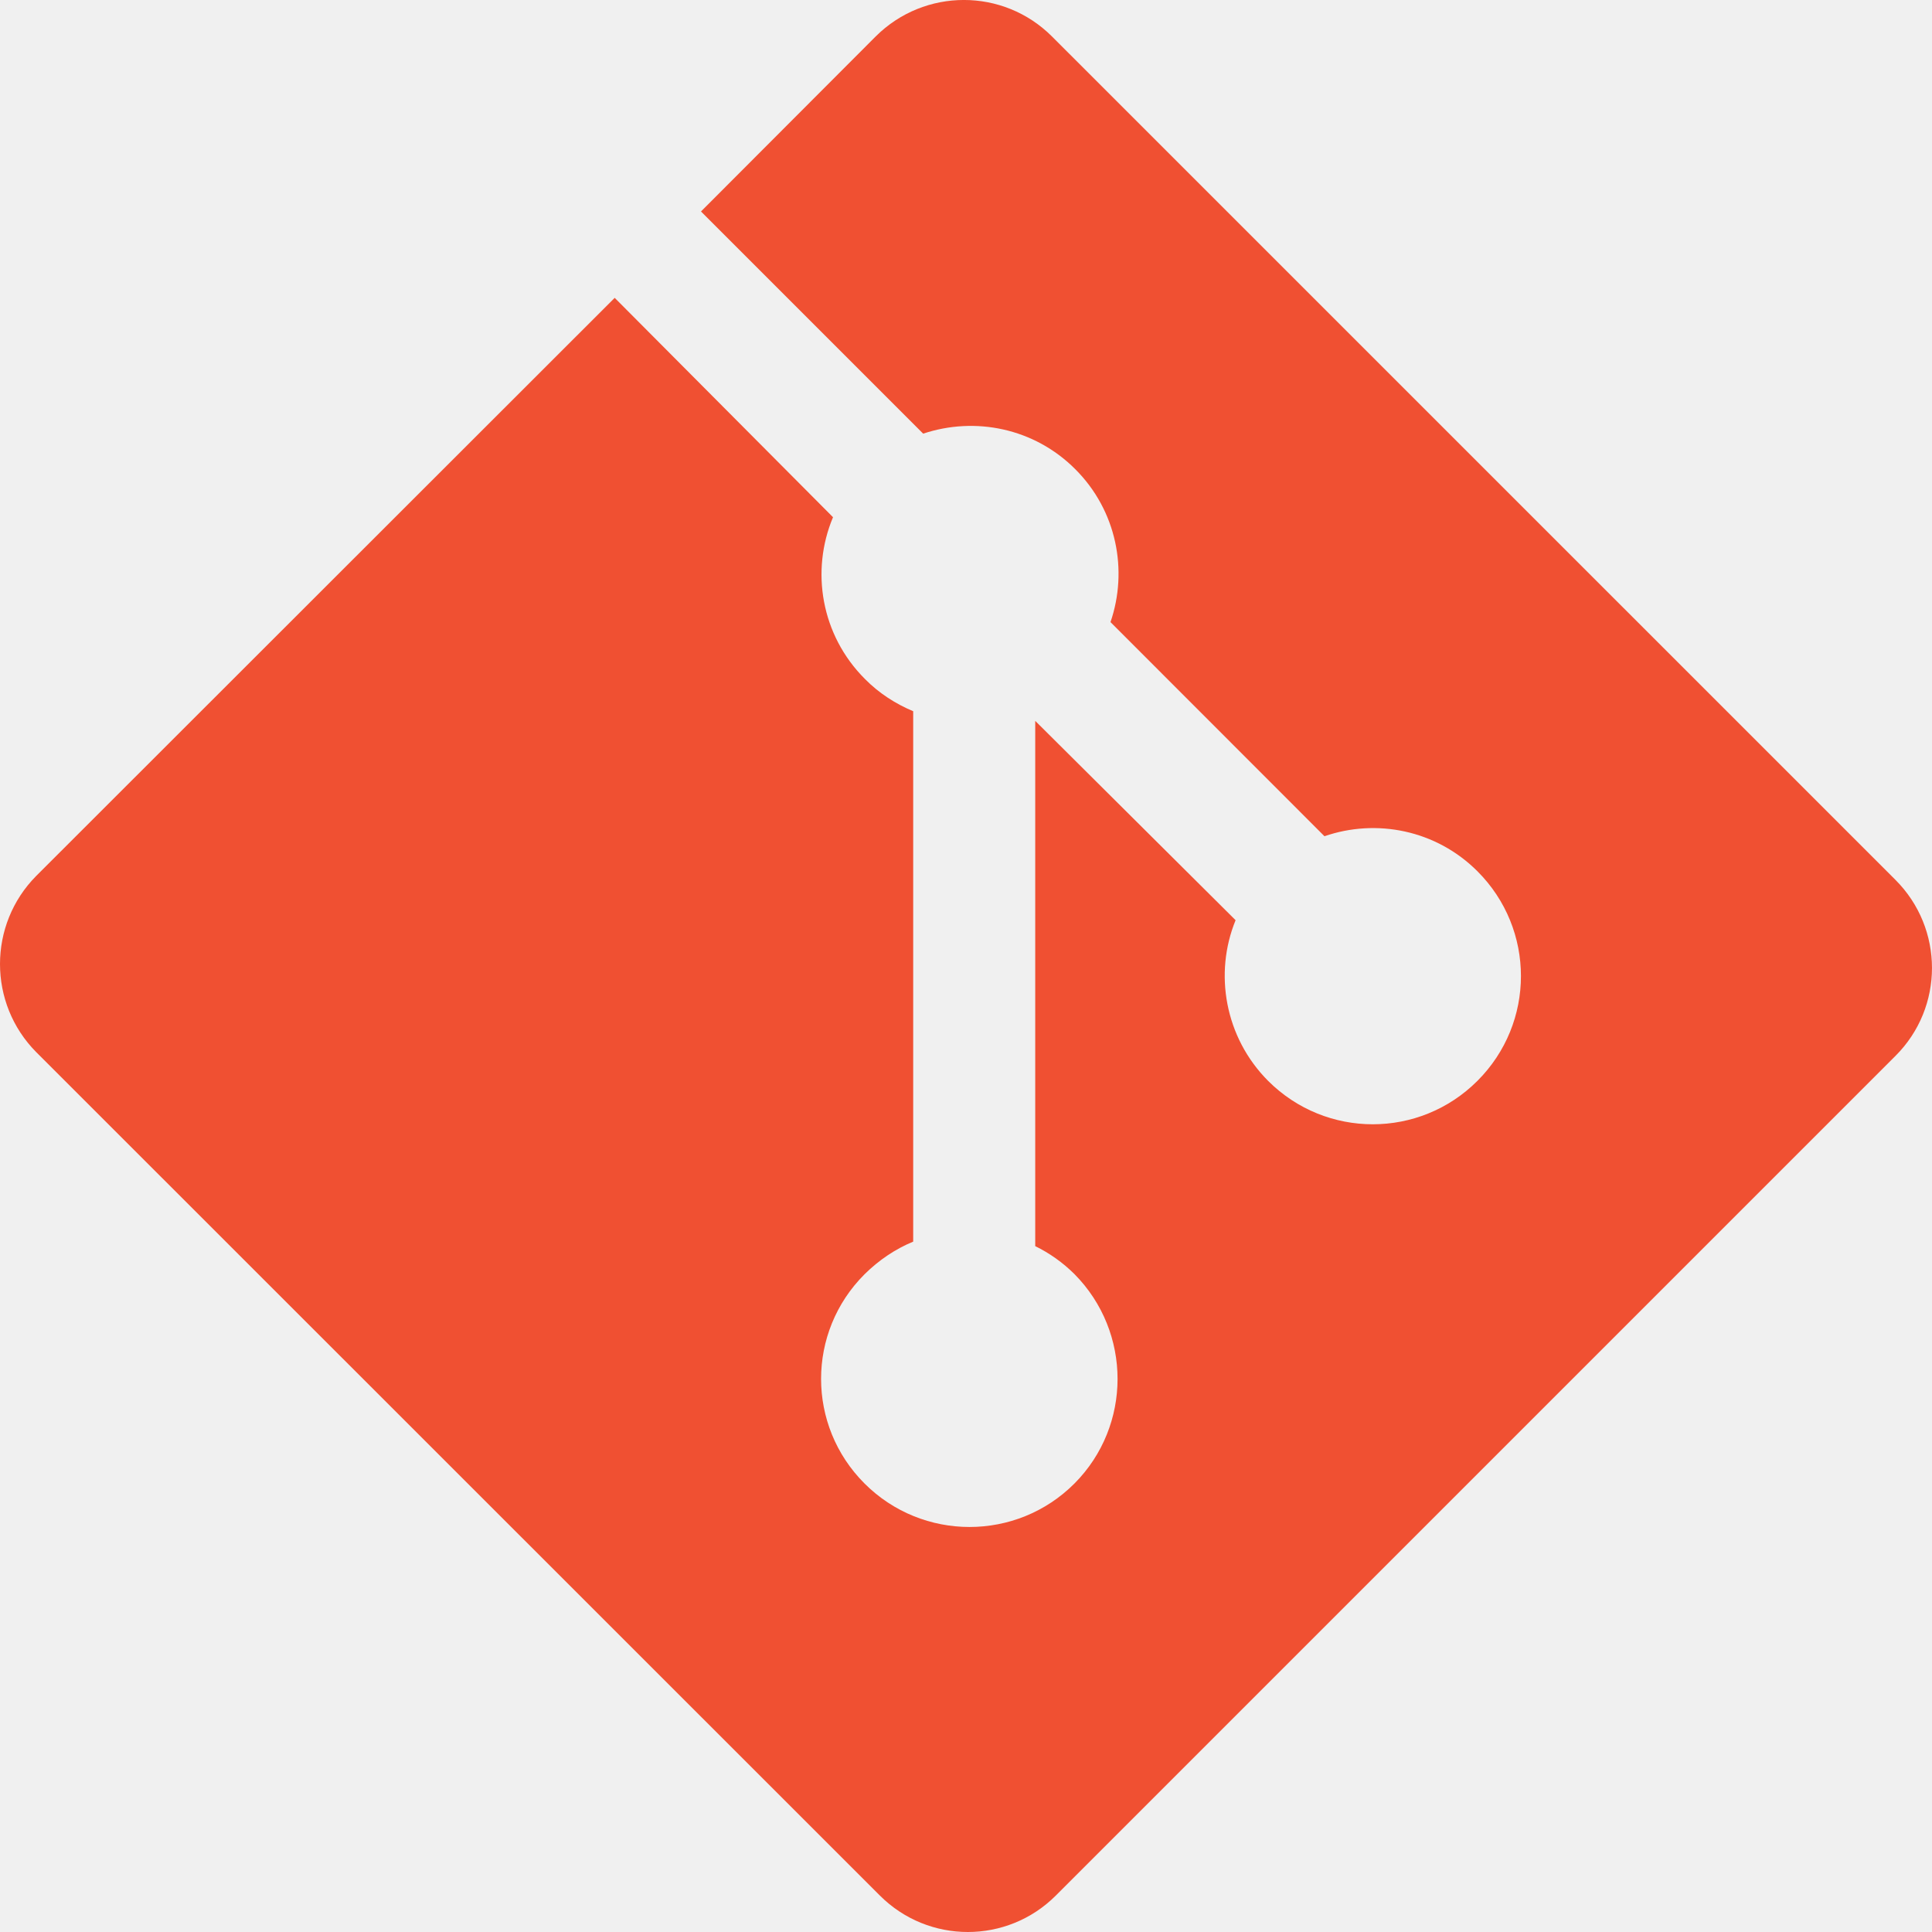
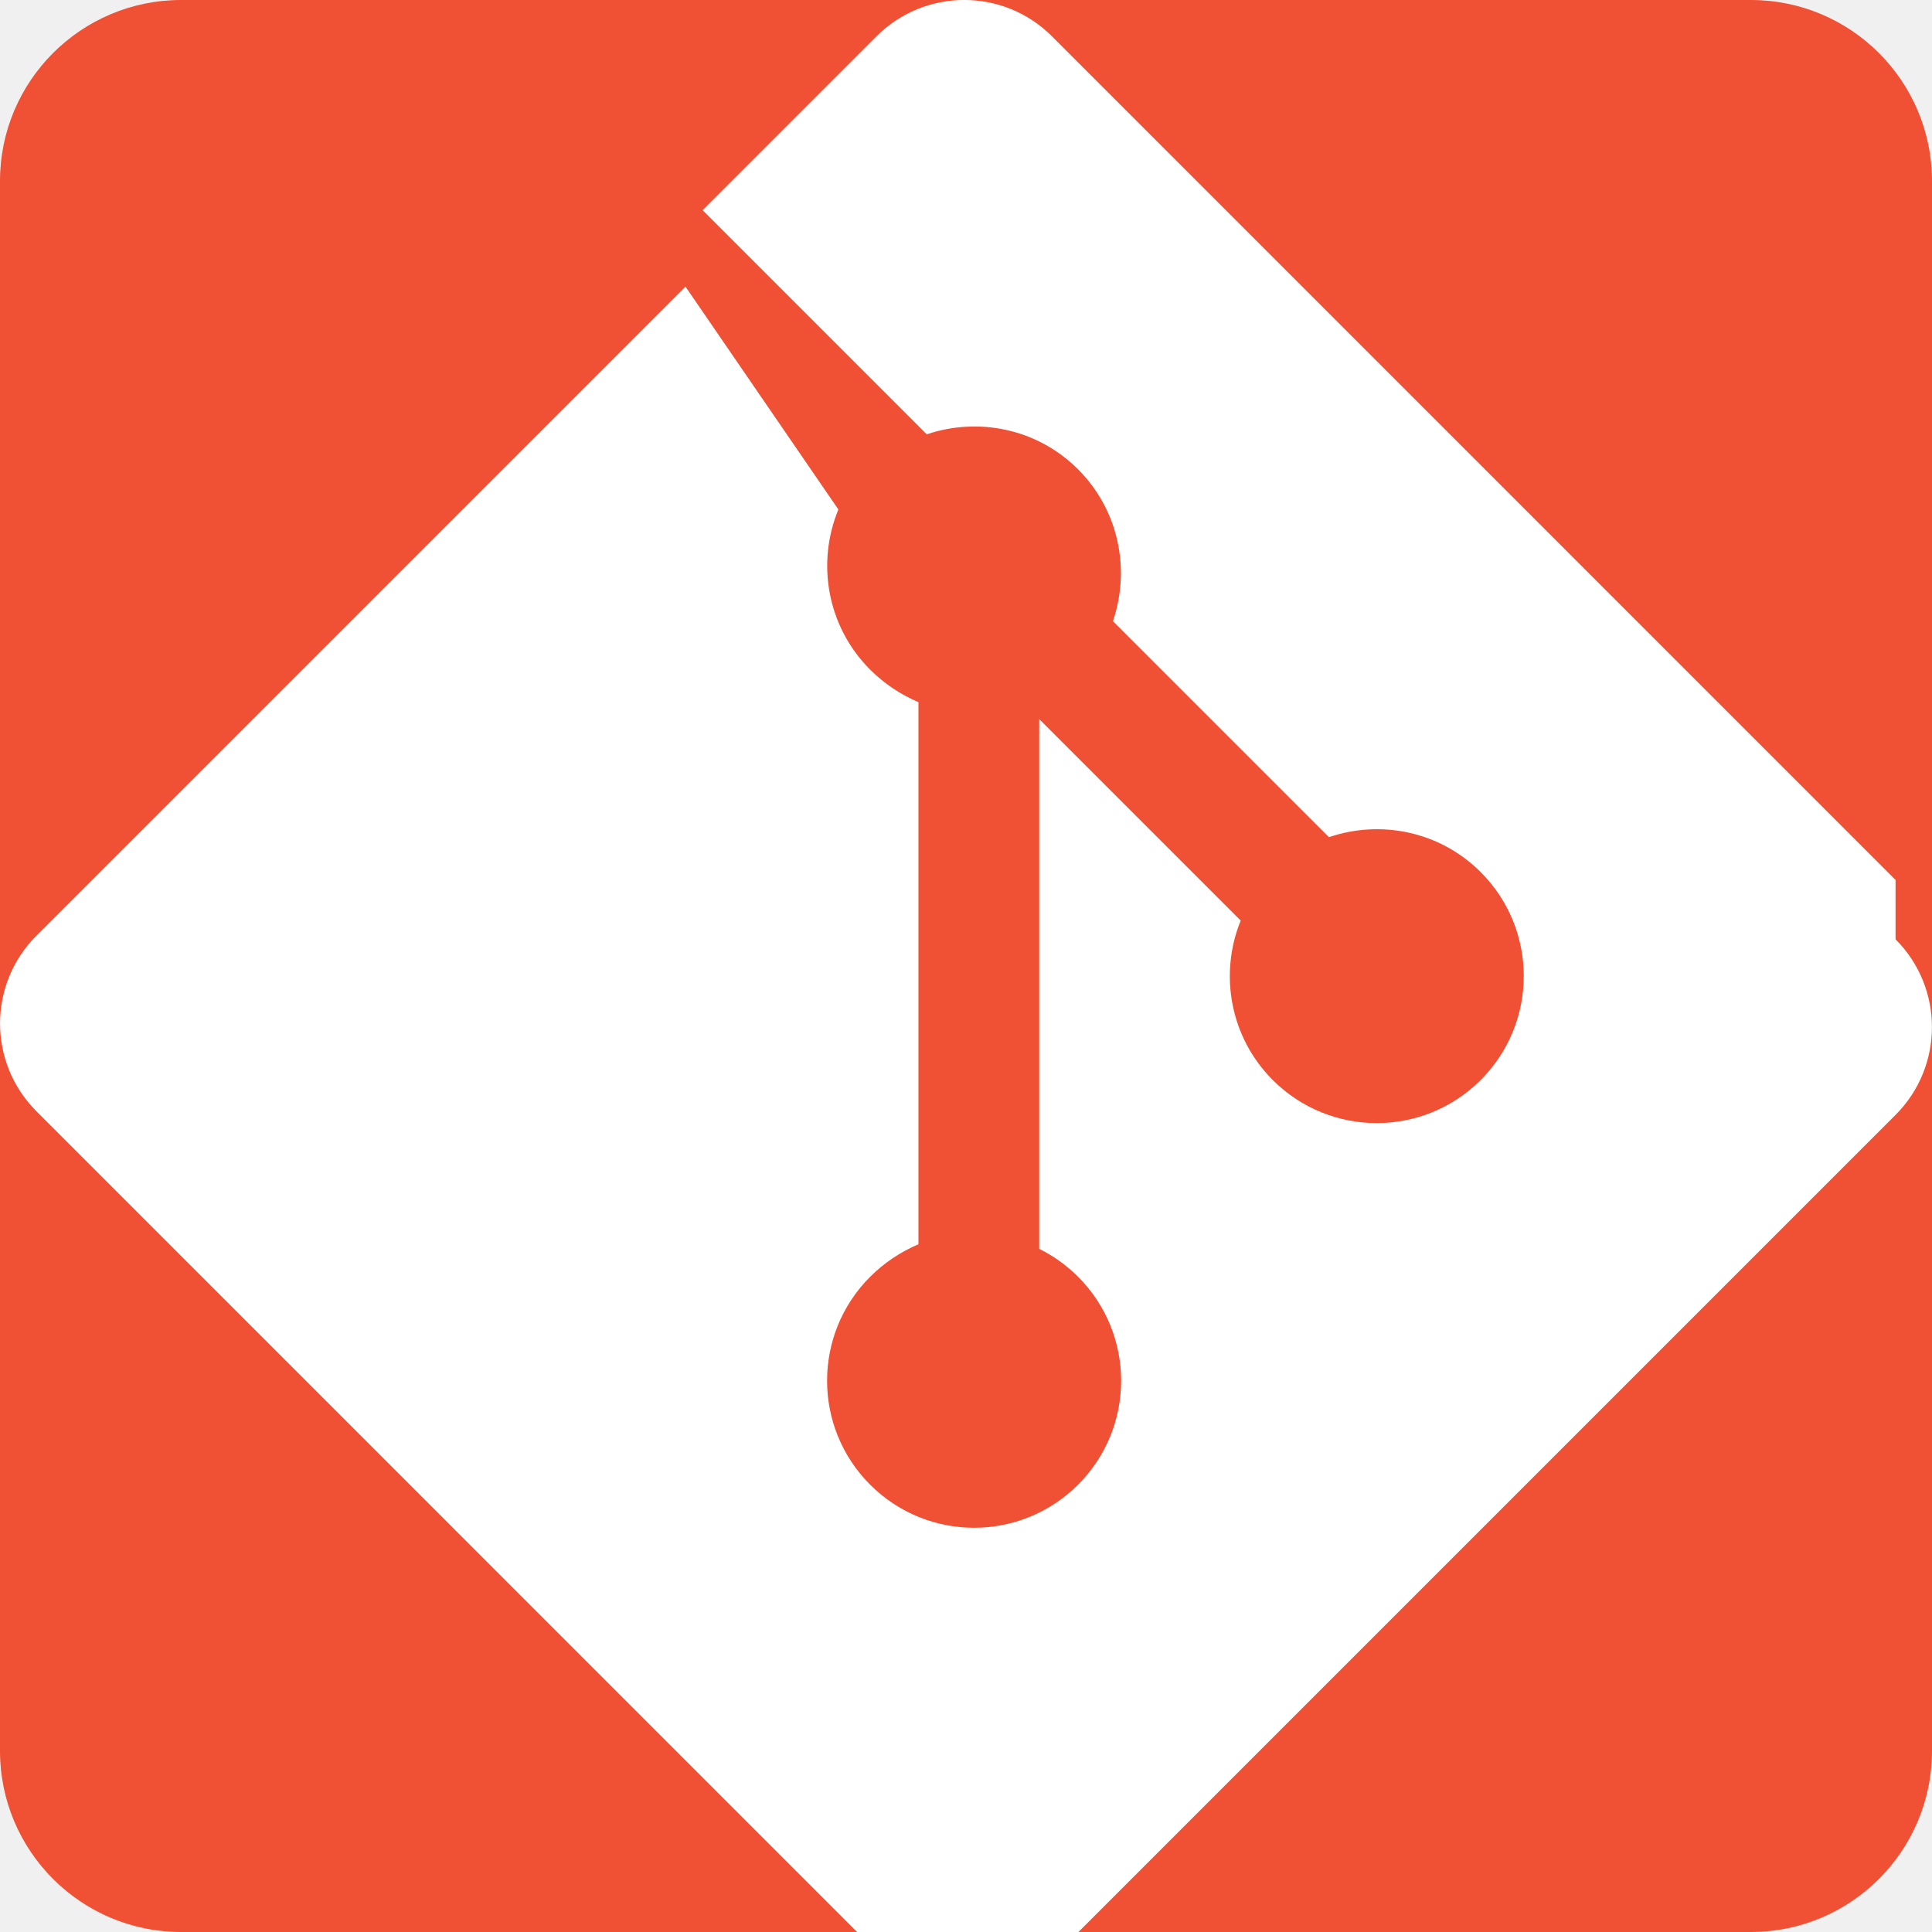
- <svg xmlns="http://www.w3.org/2000/svg" fill="#F05032" role="img" viewBox="0 0 24 24">
-   <path d="M23.546 10.93L13.067.452c-.604-.603-1.582-.603-2.188 0L8.708 2.627l2.76 2.76c.645-.215 1.379-.07 1.889.441.516.515.658 1.258.438 1.9l2.658 2.66c.645-.223 1.387-.078 1.9.435.721.72.721 1.884 0 2.604-.719.719-1.881.719-2.6 0-.539-.541-.674-1.337-.404-1.996L12.86 8.955v6.525c.176.086.342.203.488.348.713.721.713 1.883 0 2.6-.719.721-1.889.721-2.609 0-.719-.719-.719-1.879 0-2.598.182-.18.387-.316.605-.406V8.835c-.217-.091-.424-.222-.6-.401-.545-.545-.676-1.342-.396-2.009L7.636 3.7.45 10.881c-.6.605-.6 1.584 0 2.189l10.48 10.477c.604.604 1.582.604 2.186 0l10.43-10.43c.605-.603.605-1.582 0-2.187" />
+ <svg xmlns="http://www.w3.org/2000/svg" viewBox="0 0 256 256">
+   <rect width="256" height="256" rx="24" fill="#F05033" />
+   <path fill="#FFF" d="M251.17 116.6L139.4 4.82c-6.42-6.43-16.84-6.43-23.27 0L93.1 27.85l29.7 29.7c6.82-2.3 14.63-.78 20.05 4.64 5.43 5.44 6.95 13.28 4.62 20.12l28.62 28.62c6.84-2.33 14.68-.8 20.11 4.63 7.61 7.61 7.61 19.94 0 27.55-7.61 7.61-19.94 7.61-27.55 0-5.7-5.7-7.12-14.09-4.25-21.13l-26.7-26.7v70.2c1.86.92 3.6 2.15 5.15 3.7 7.61 7.61 7.61 19.94 0 27.55-7.61 7.61-19.94 7.61-27.55 0-7.61-7.61-7.61-19.94 0-27.55 1.88-1.88 4.06-3.31 6.4-4.31V93.04c-2.34-1-4.52-2.43-6.4-4.31-5.73-5.73-7.13-14.16-4.21-21.22L90.83 37.98 4.83 123.98c-6.43 6.43-6.43 16.84 0 23.27l111.77 111.78c6.43 6.43 16.84 6.43 23.27 0l111.3-111.3c6.43-6.43 6.43-16.84 0-23.27z" />
</svg>
